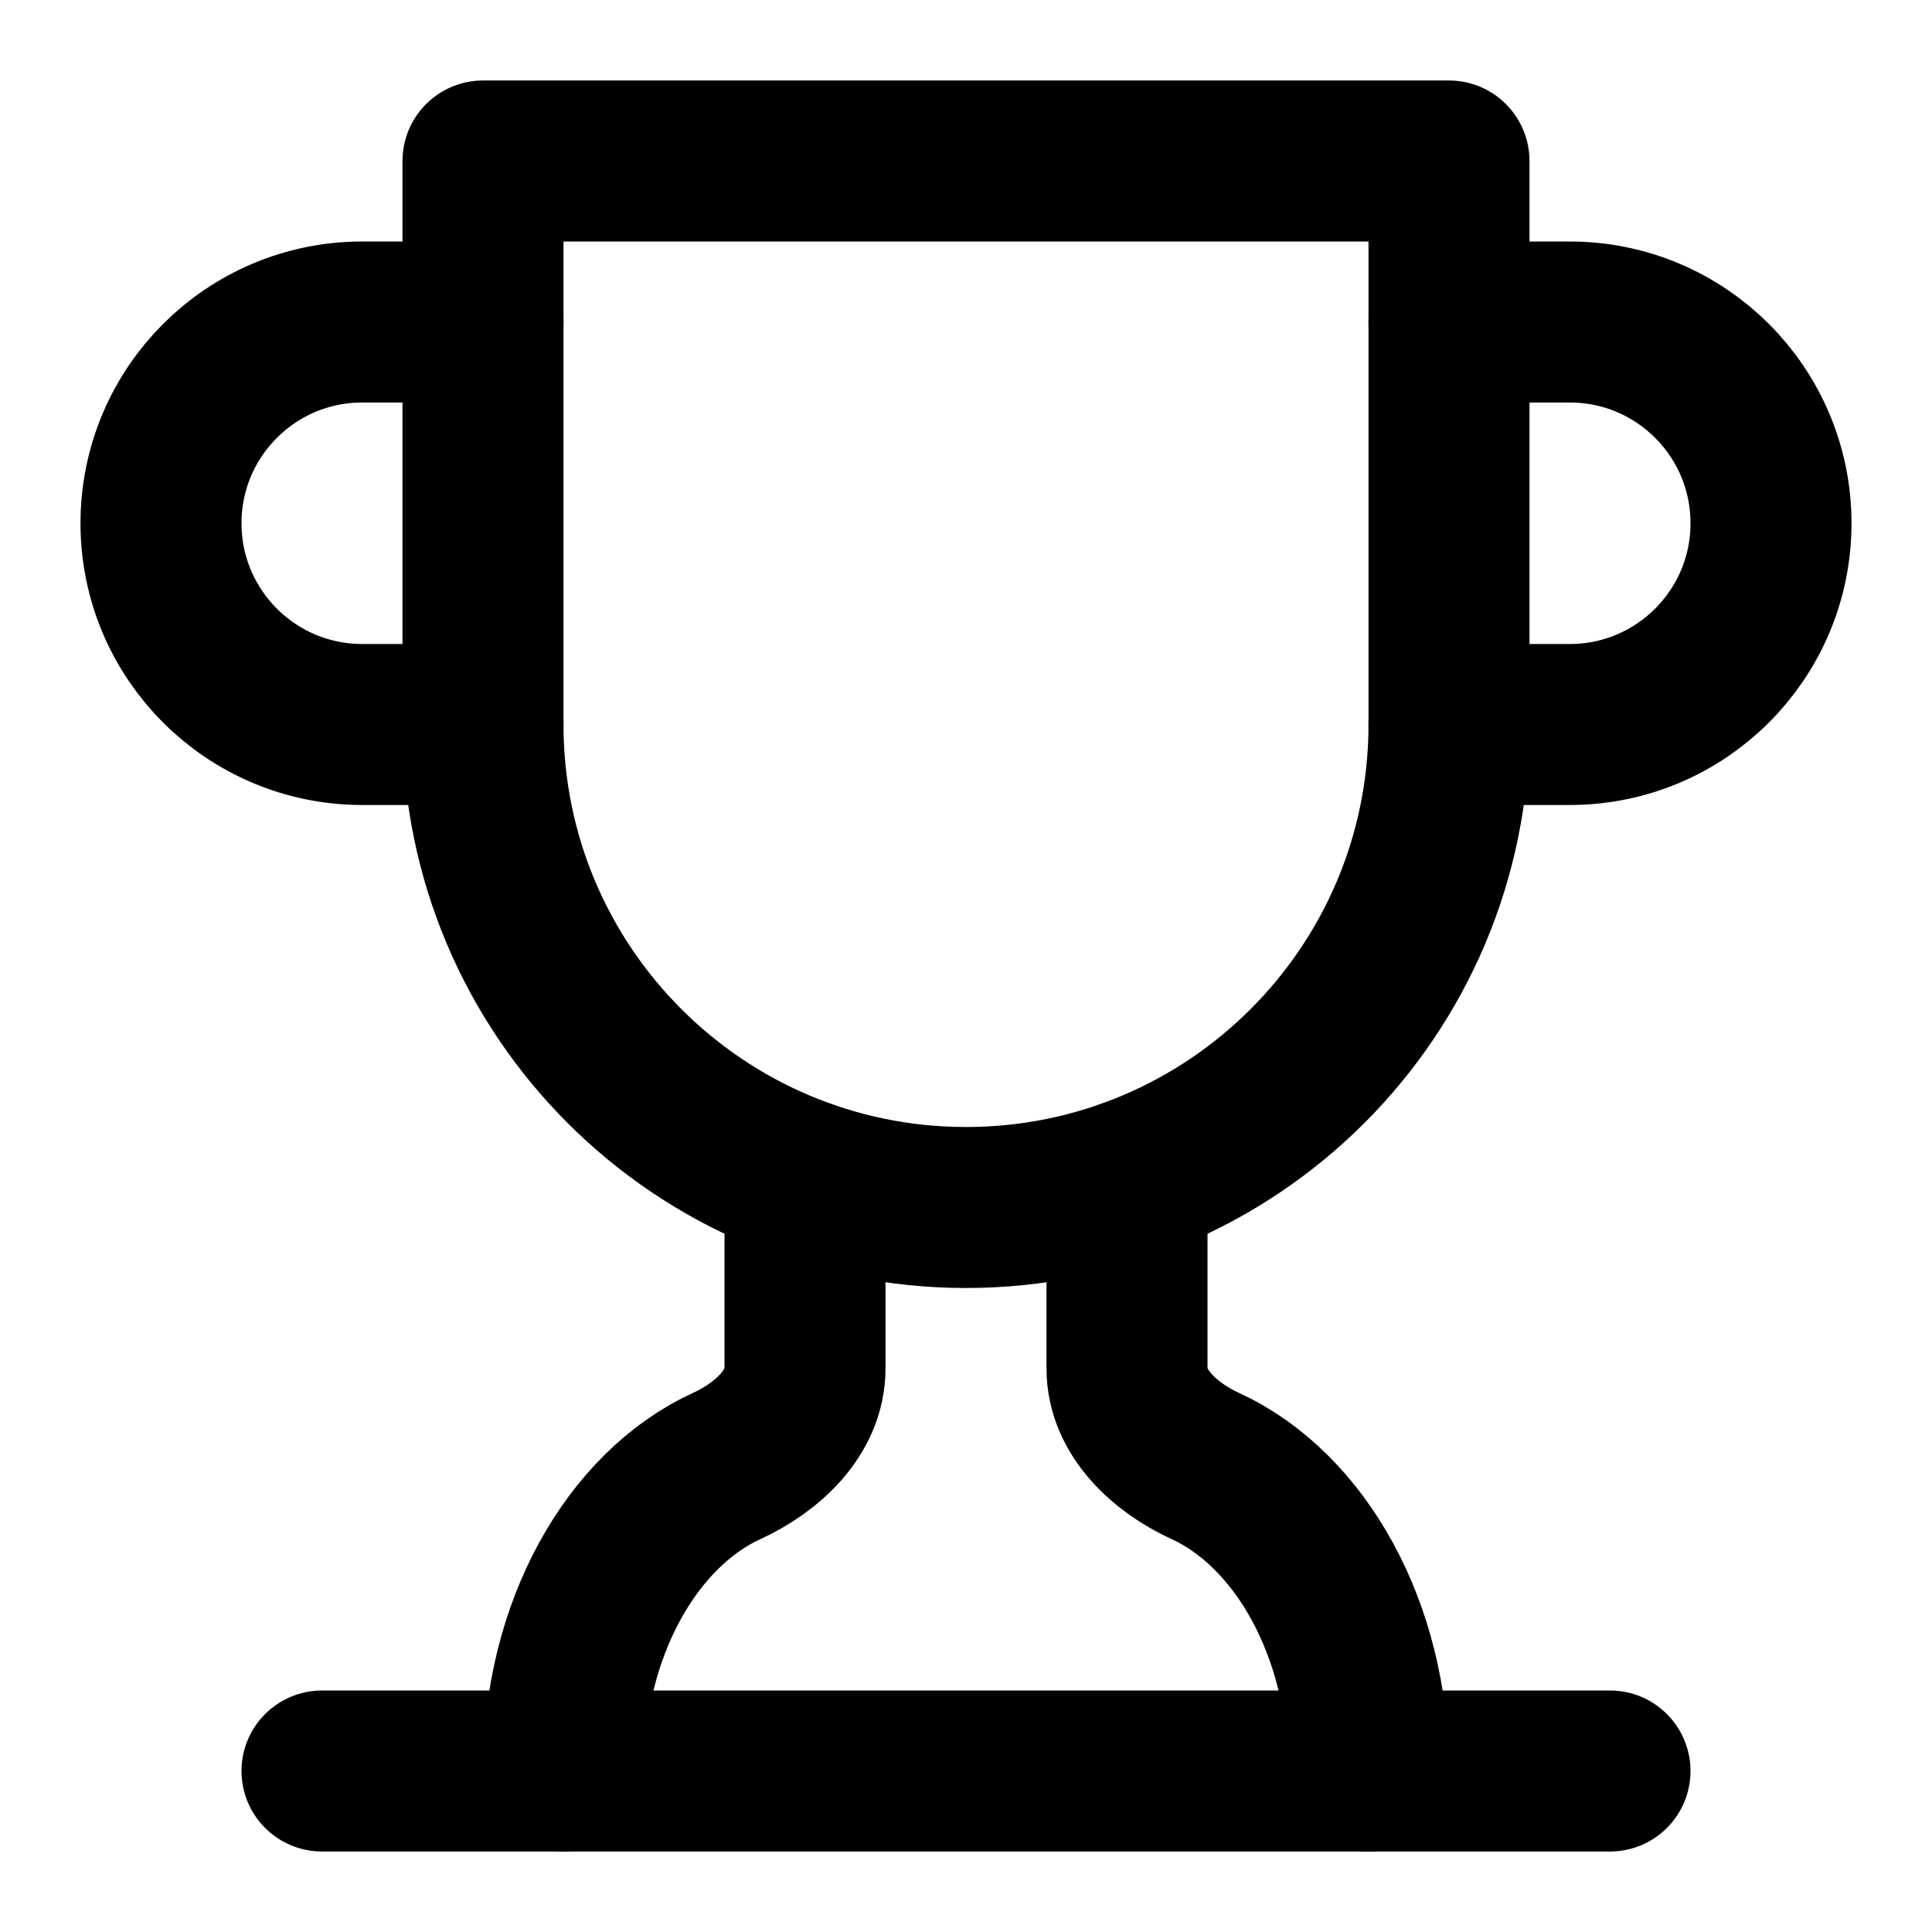
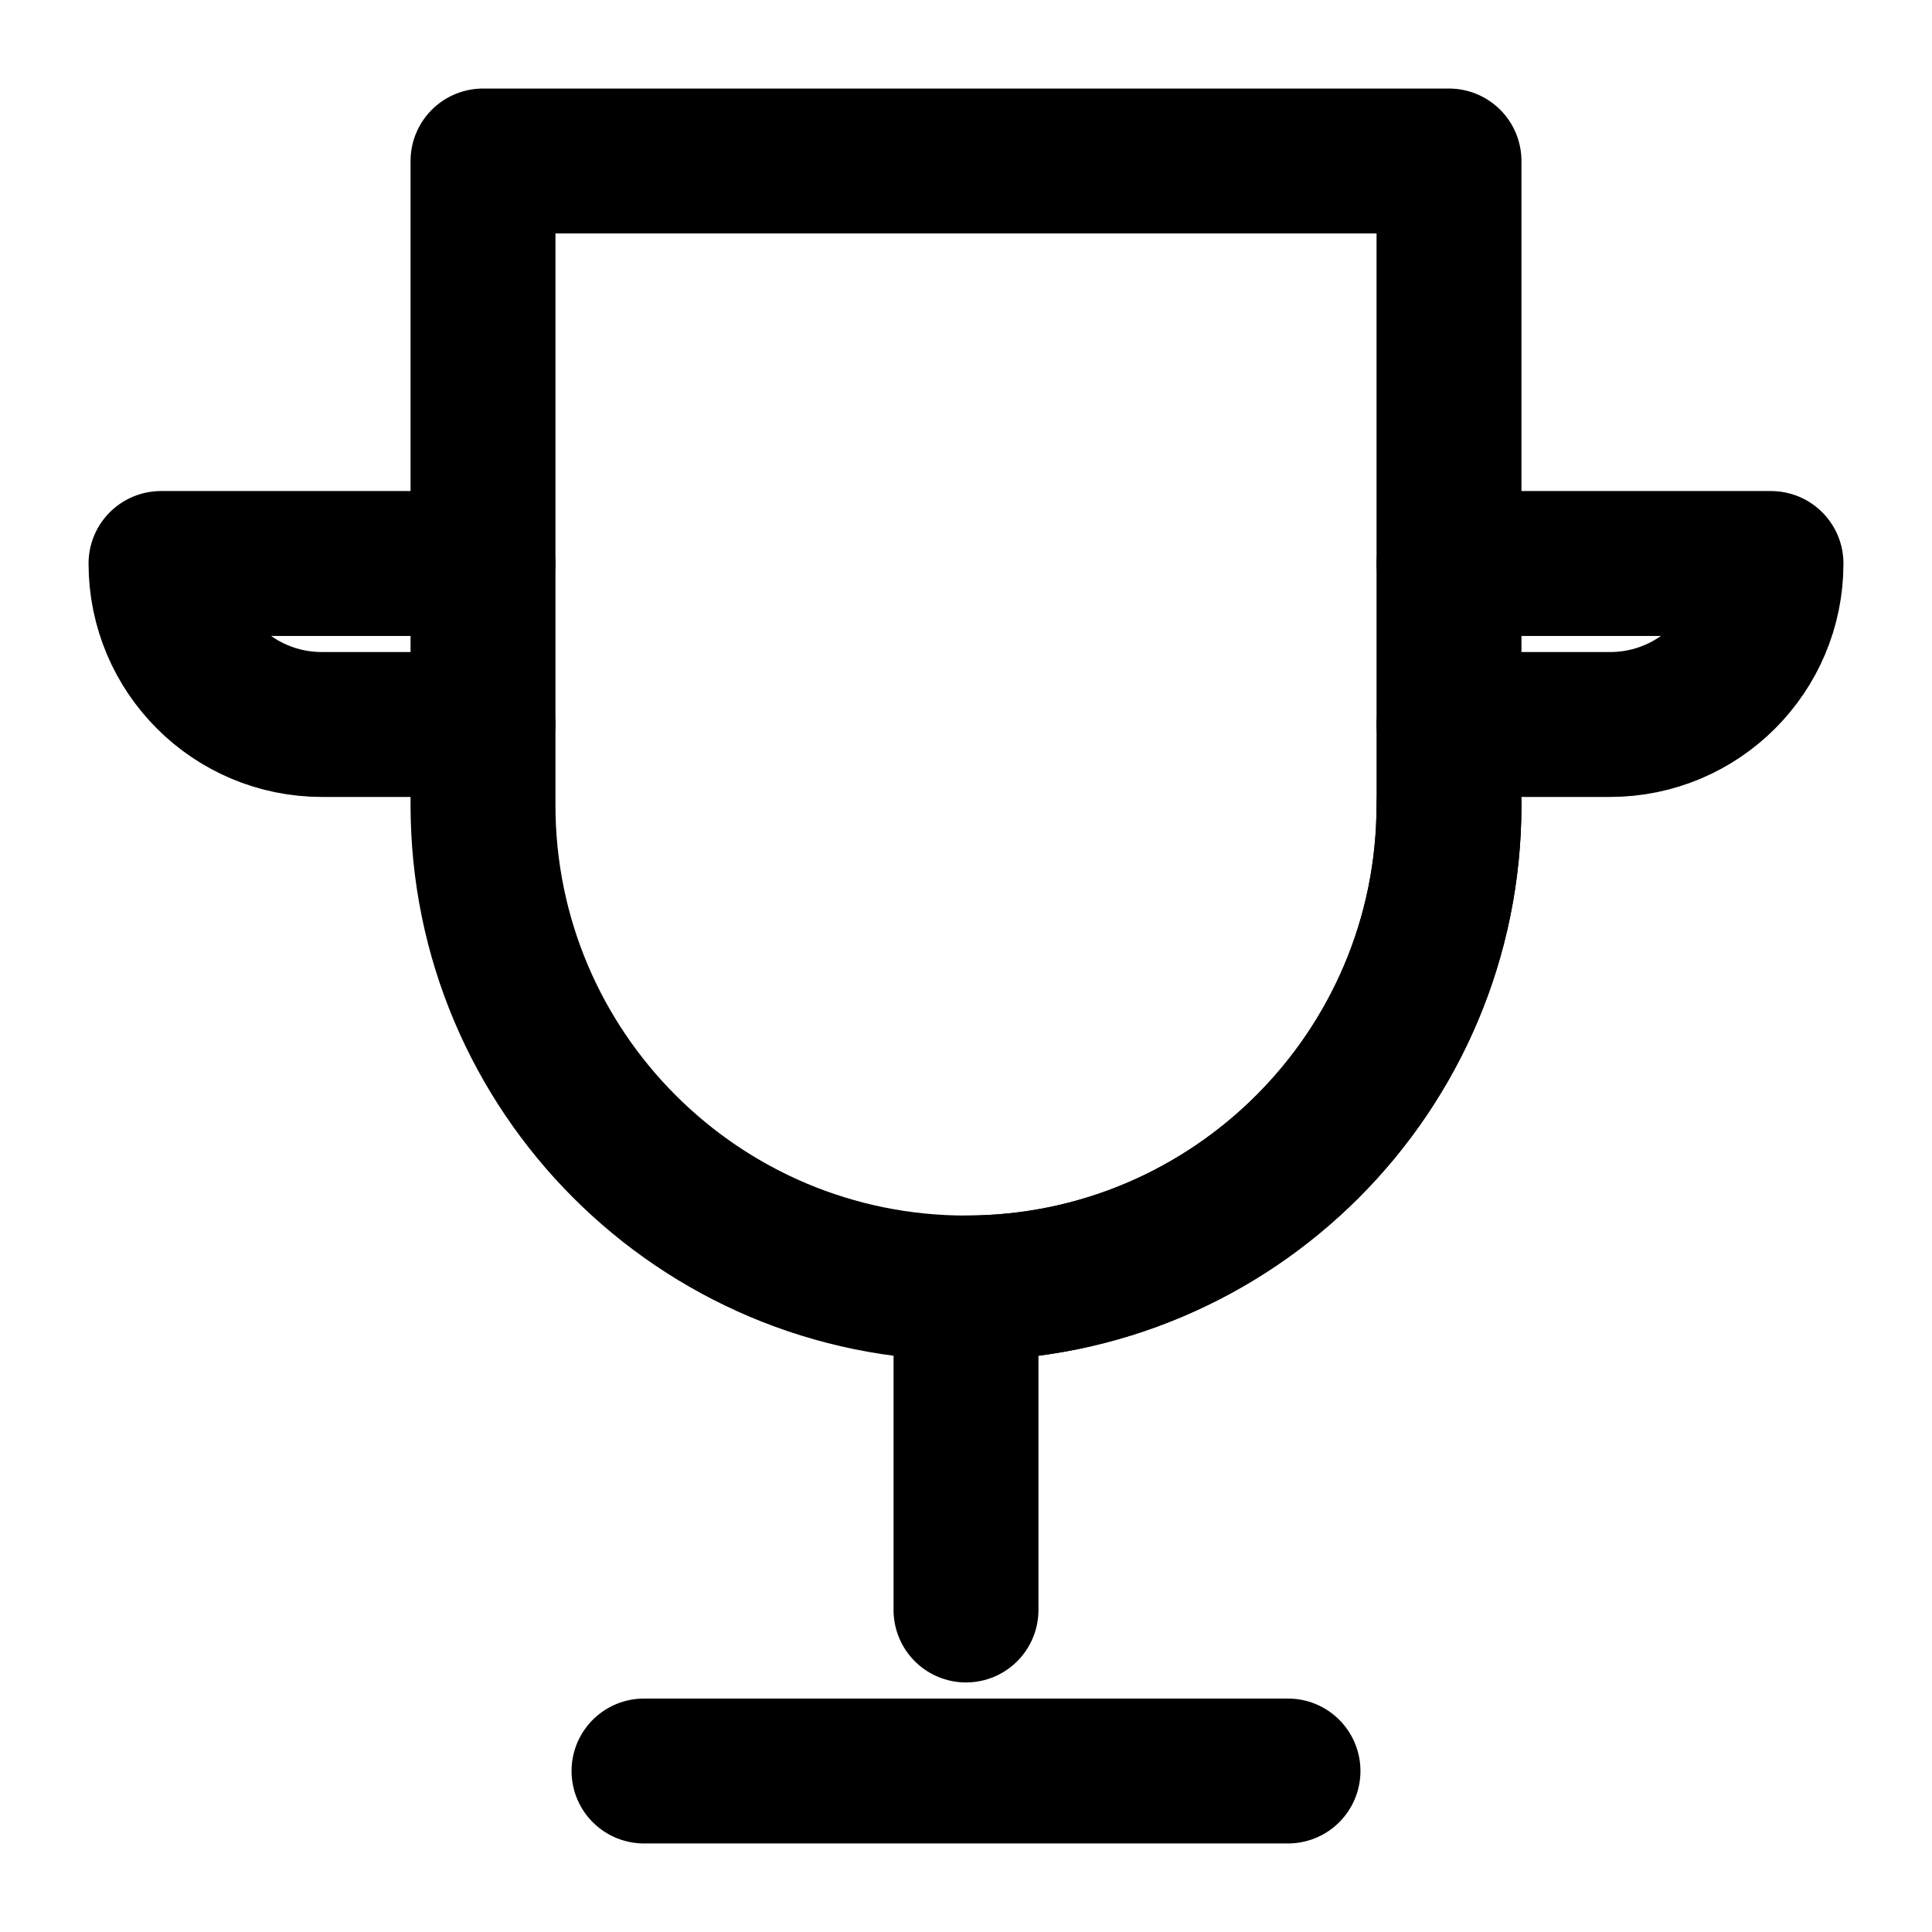
- <svg xmlns="http://www.w3.org/2000/svg" viewBox="0 0 24 24" fill="none" stroke="currentColor" stroke-width="2" stroke-linecap="round" stroke-linejoin="round">
-   <path d="M6 9H4.5a2.5 2.5 0 010-5H6" />
-   <path d="M18 9h1.5a2.5 2.5 0 000-5H18" />
-   <path d="M4 22h16" />
-   <path d="M10 14.66V17c0 .55-.47.98-.97 1.21C7.85 18.75 7 20.24 7 22" />
-   <path d="M14 14.66V17c0 .55.47.98.97 1.21C16.15 18.75 17 20.24 17 22" />
-   <path d="M18 2H6v7a6 6 0 0012 0V2z" />
+ <svg xmlns="http://www.w3.org/2000/svg" viewBox="0 0 24 24" fill="none" stroke="currentColor" stroke-width="1.8" stroke-linecap="round" stroke-linejoin="round">
+   <path d="M6 2h12v8a6 6 0 01-12 0V2z" />
+   <path d="M6 7H2a2 2 0 002 2h2" />
+   <path d="M18 7h4a2 2 0 01-2 2h-2" />
+   <path d="M12 16v4" />
+   <path d="M8 22h8" />
+   <path d="M12 16a6 6 0 006-6" />
</svg>
